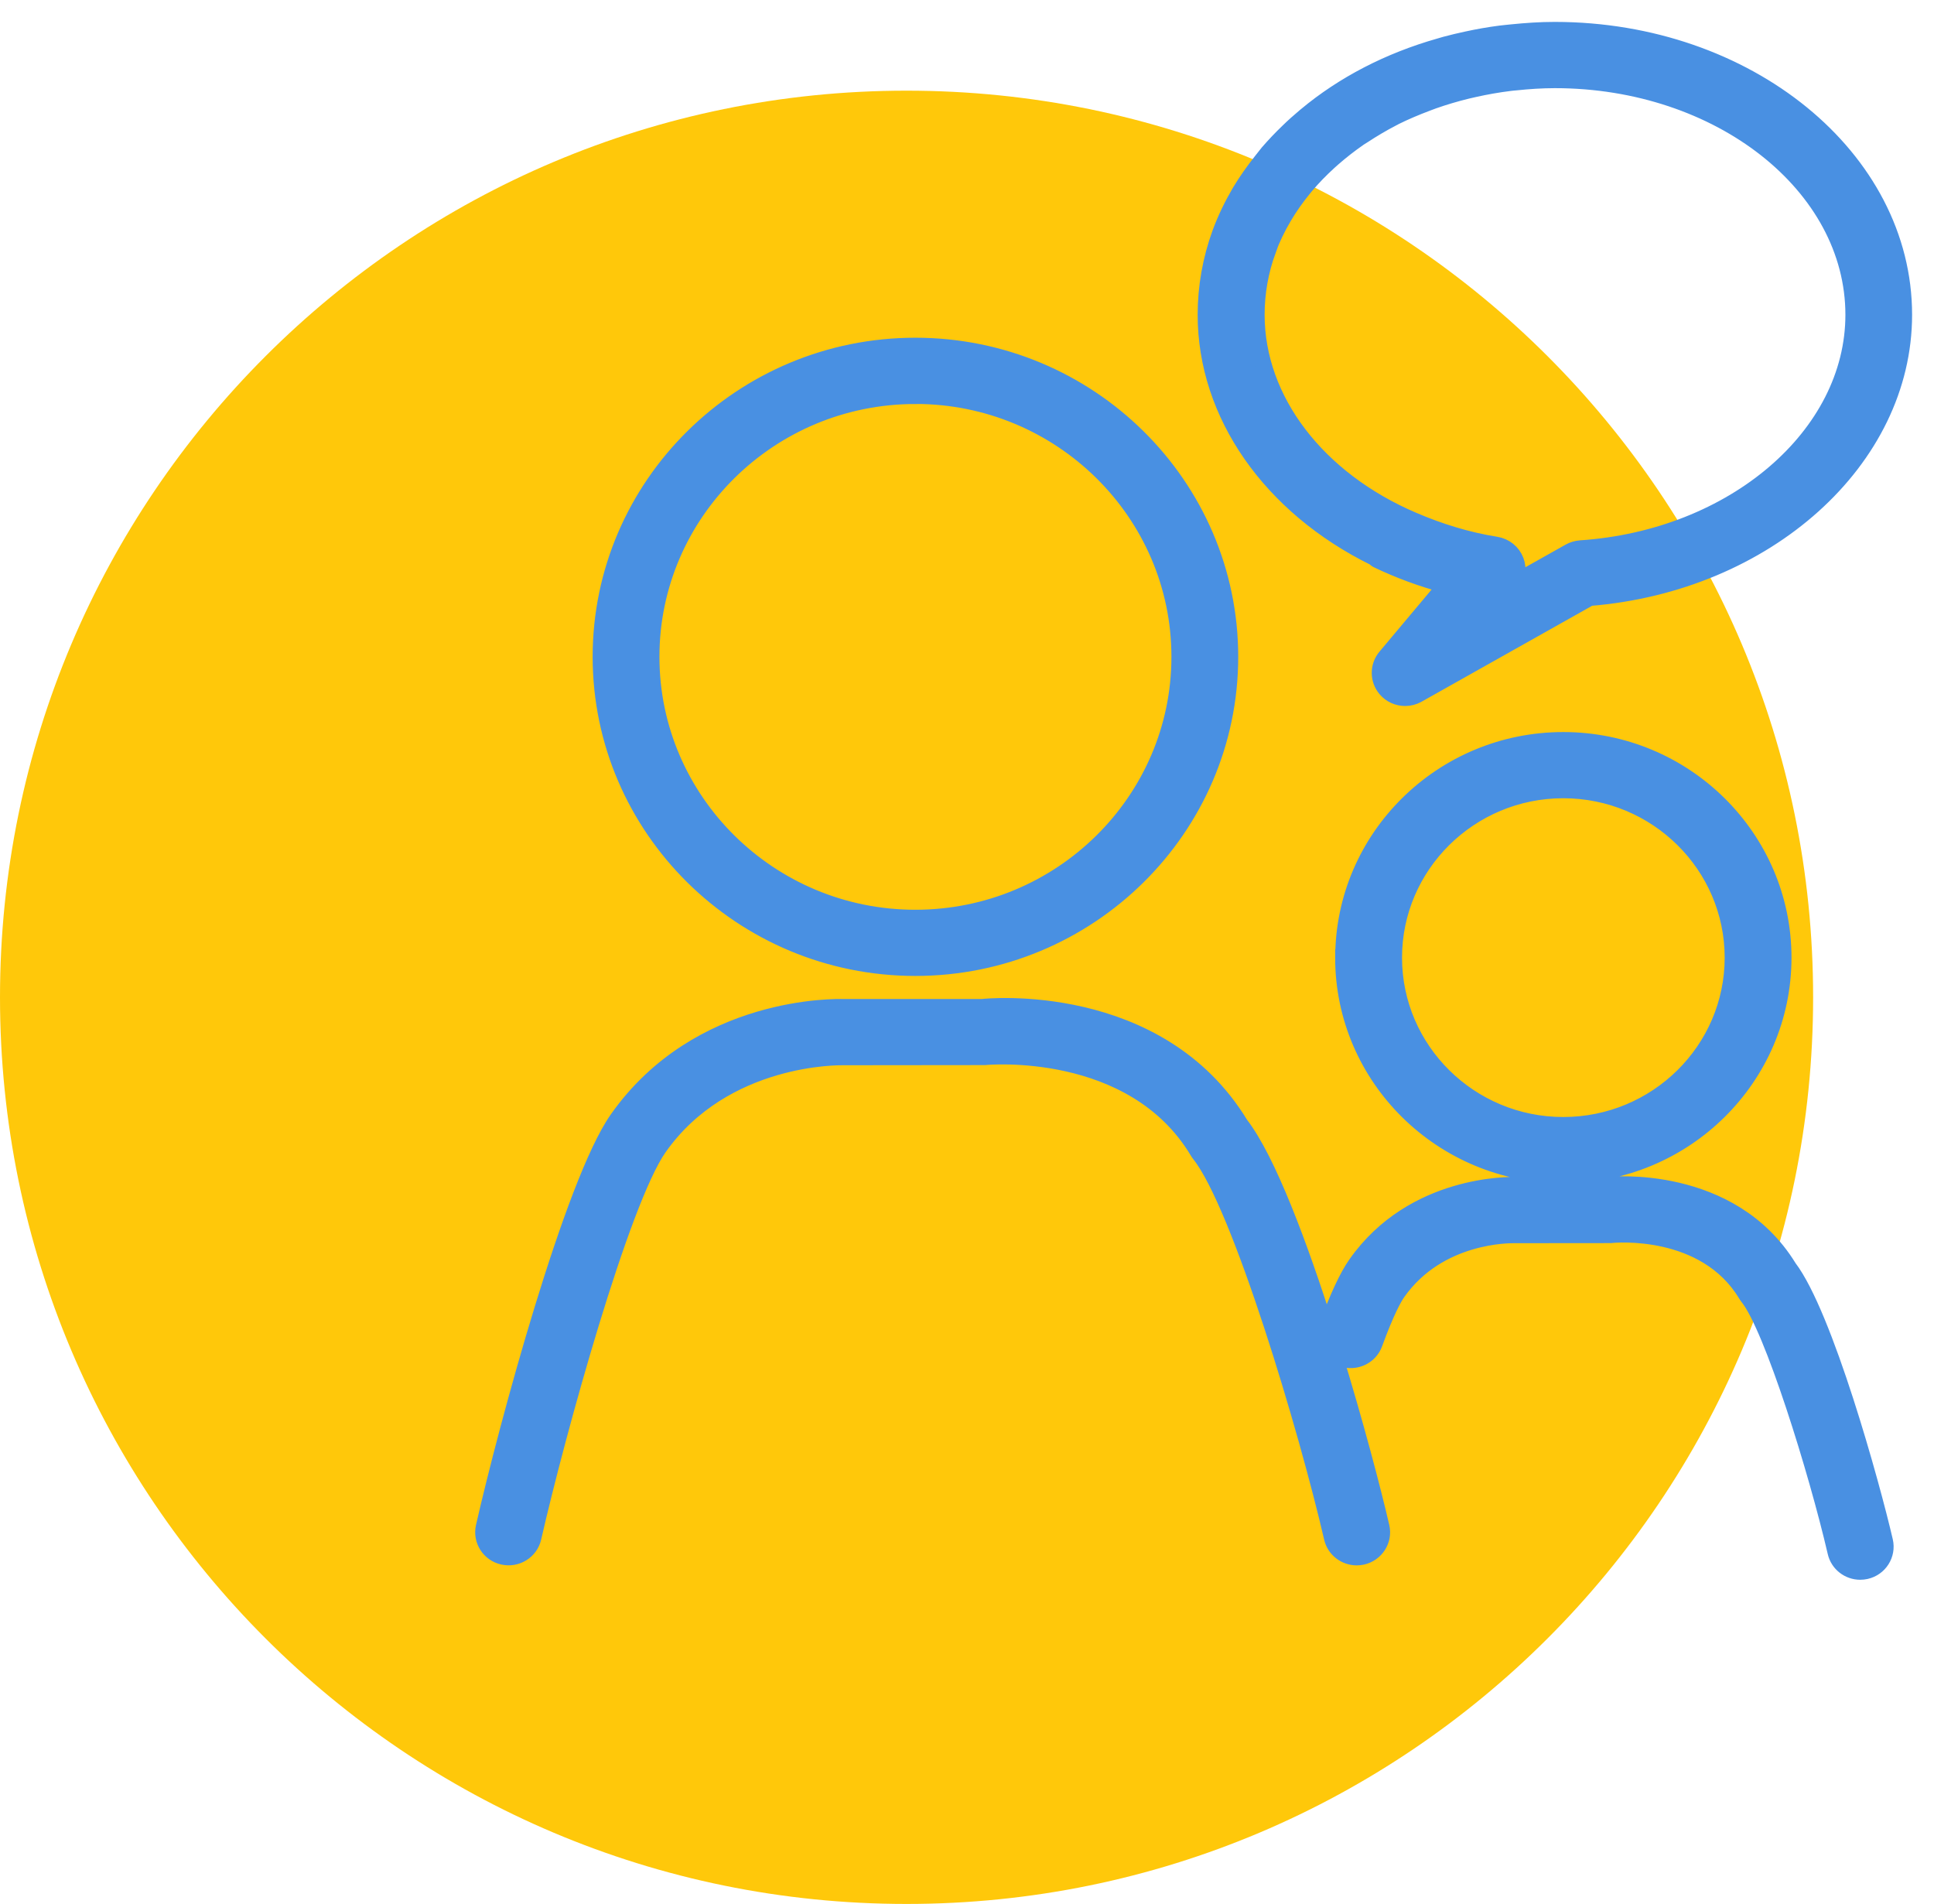
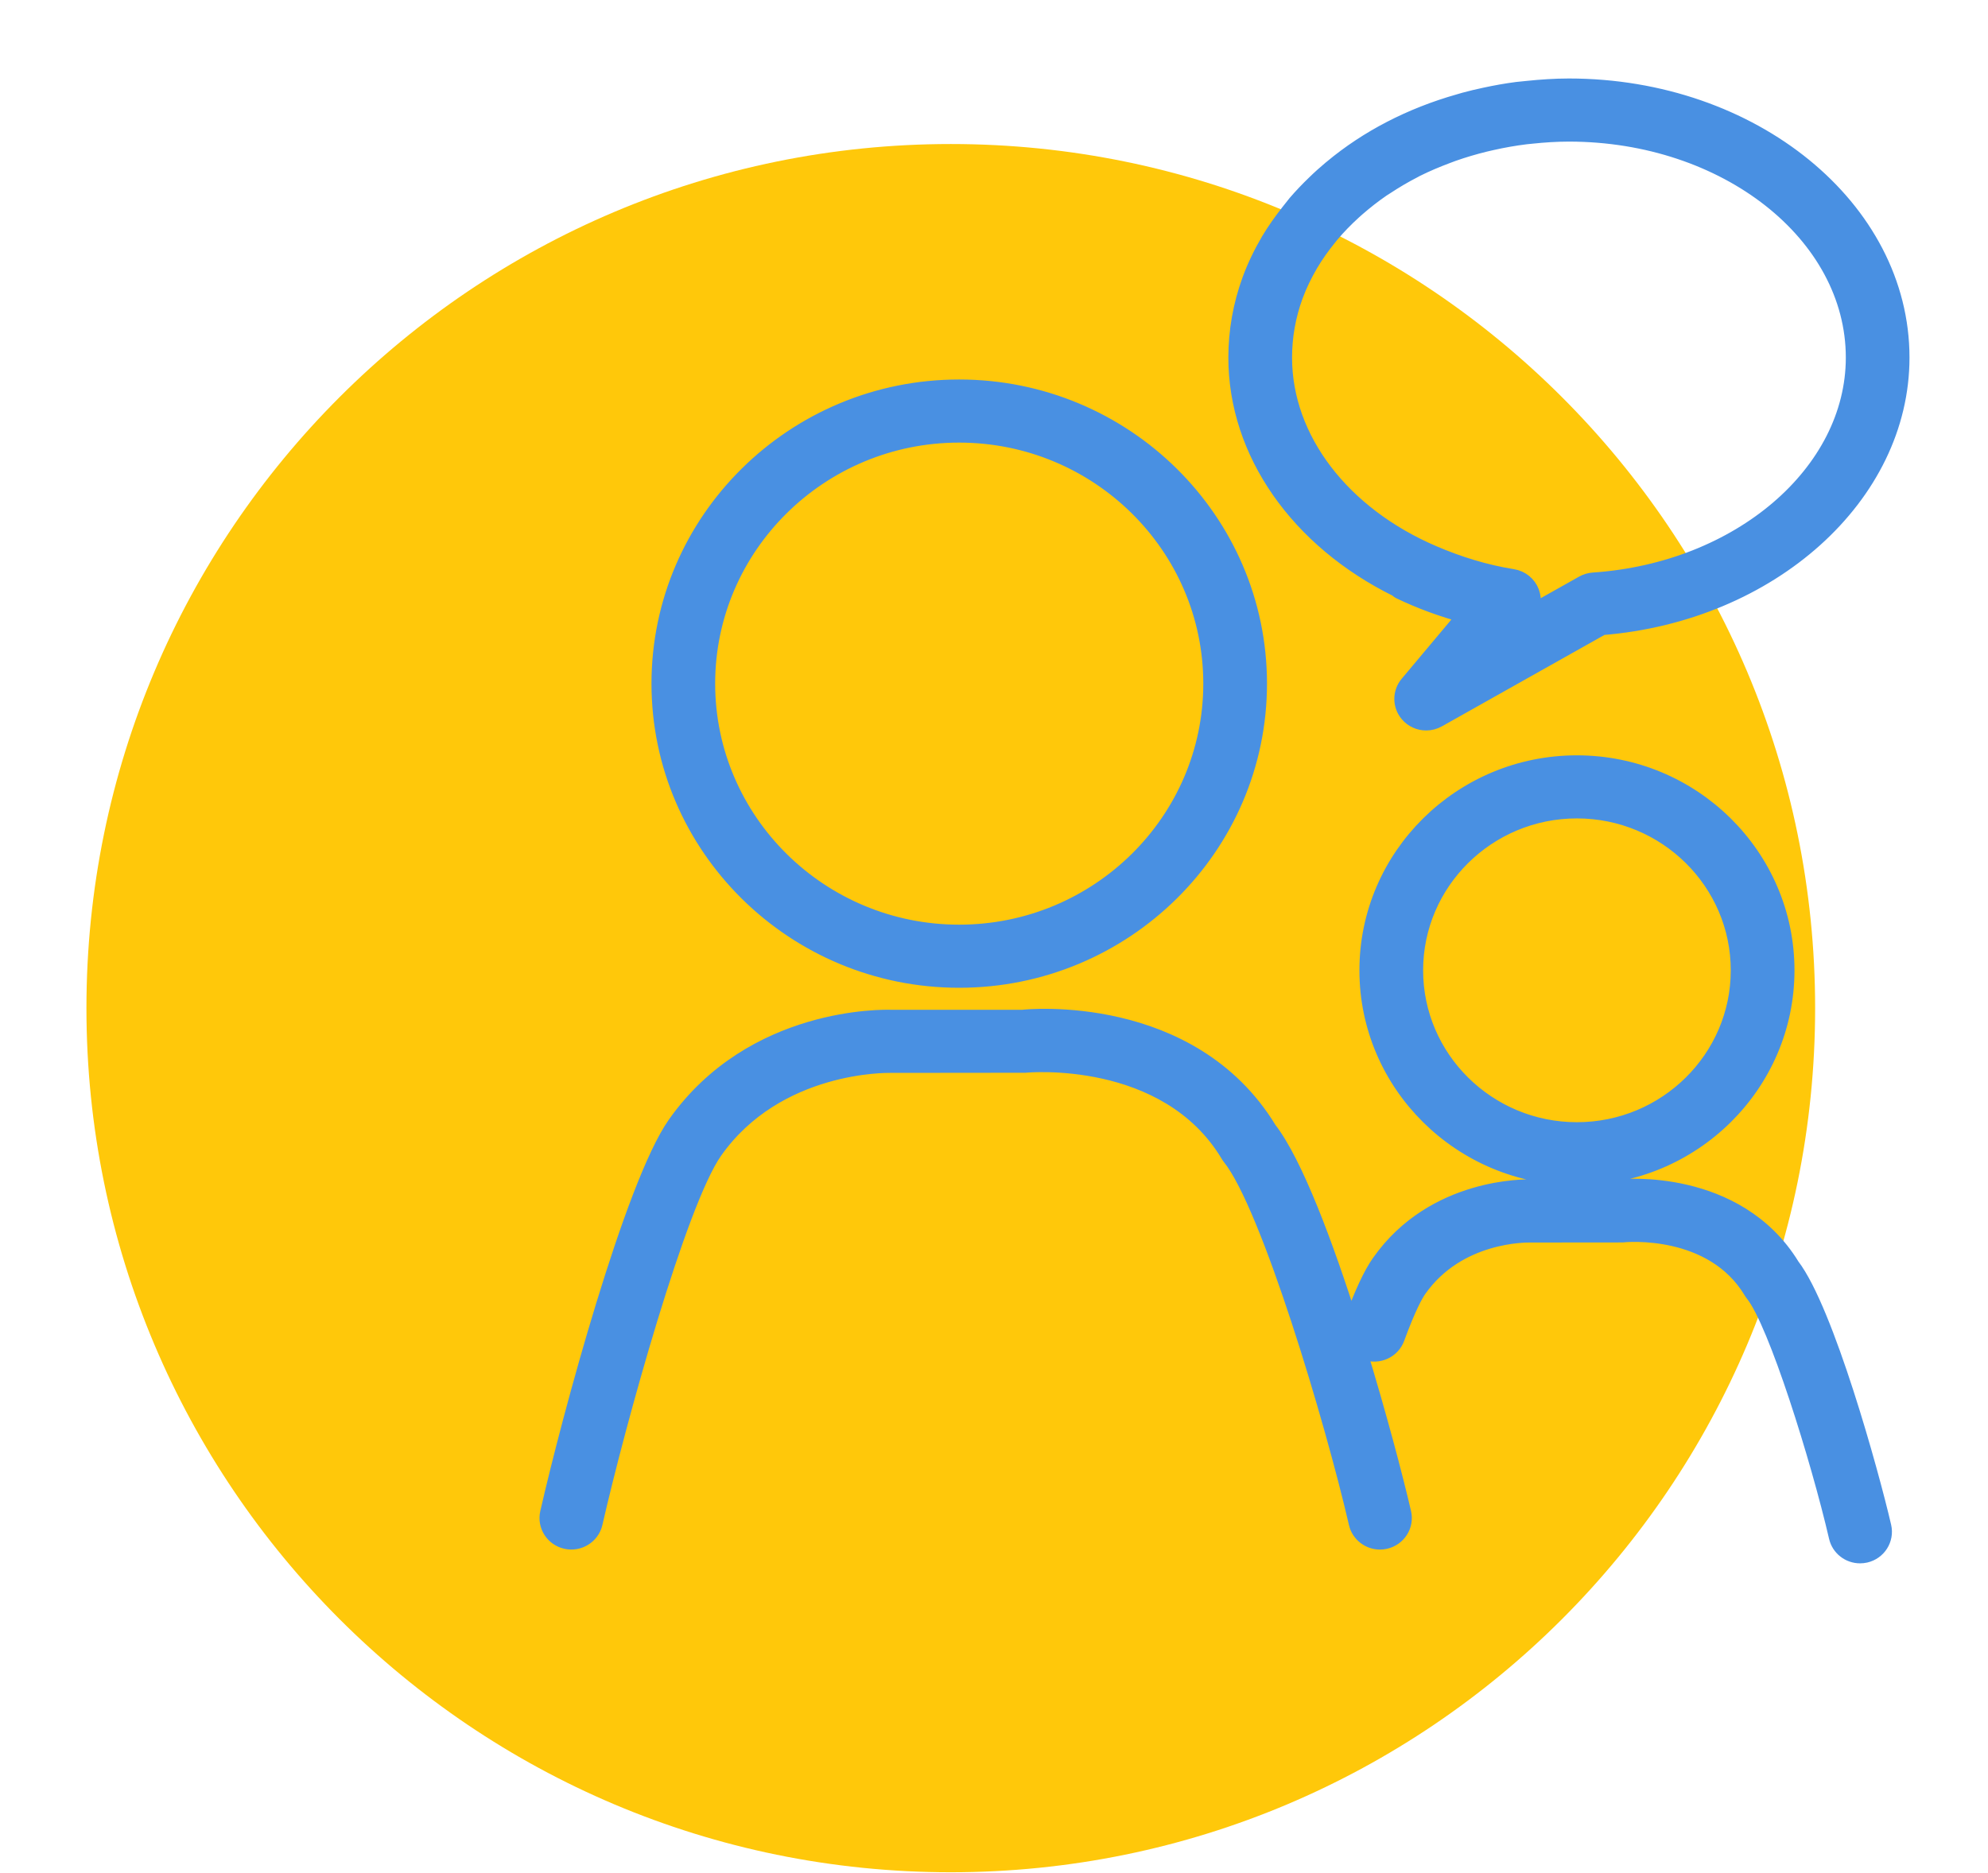
- <svg xmlns="http://www.w3.org/2000/svg" width="64" height="63" viewBox="0 0 64 63">
-   <g fill="none" fill-rule="evenodd">
-     <circle cx="30" cy="30" r="30" transform="translate(0 3)" fill="#FFC80A" />
-     <path d="M45.48 18.445c.032.024.058.055.094.073.725.348 1.49.63 2.285.84l-2 2.383c-.255.305-.254.748.004 1.052.162.192.397.293.637.293.14 0 .283-.036.41-.108l5.695-3.203C58.45 19.3 63 15.218 63 10.414c0-5.19-5.178-9.41-11.542-9.414h-.014c-.478 0-.95.033-1.415.08-.126.014-.252.024-.376.04-.376.048-.745.114-1.11.193-.243.05-.48.11-.716.172-.065.017-.128.04-.192.056-1.67.475-3.175 1.253-4.414 2.287-.013.012-.026.023-.04.033-.19.16-.373.322-.548.494-.234.224-.456.458-.666.7-.077.094-.152.19-.225.285-.254.32-.49.654-.698 1l-.005.008-.003.005c-.255.436-.476.89-.65 1.363-.317.87-.478 1.78-.478 2.698 0 3.307 2.154 6.344 5.57 8.03zM41.95 8.273c.14-.383.32-.75.53-1.106.19-.323.41-.632.65-.927.025-.03.05-.06.073-.09.235-.28.493-.544.767-.794.04-.038.084-.075.125-.112.278-.243.572-.473.88-.686.045-.028.09-.055.132-.083.31-.204.632-.395.97-.57.025-.01.05-.026.074-.04.346-.172.708-.324 1.078-.463l.203-.076c.362-.127.734-.237 1.113-.33.08-.02.158-.038.24-.055.385-.086.778-.156 1.178-.205.067-.01.134-.013.2-.02.423-.045.85-.073 1.284-.074h.01c5.45.002 9.886 3.49 9.886 7.774 0 3.998-3.972 7.397-9.04 7.738-.126.01-.246.044-.355.105l-1.904 1.07c.167-.22.208-.513.11-.773-.105-.276-.352-.475-.646-.522-.97-.155-1.883-.442-2.75-.813-3.158-1.35-5.184-3.97-5.184-6.806 0-.73.127-1.45.38-2.14zM59.19 41.95c-1.917-3.132-5.895-2.745-5.974-2.73H50.14c-.14 0-3.368-.083-5.258 2.607-.29.41-.605 1.086-.965 2.07-.016.043-.012.087-.02.13-.895-2.827-1.952-5.65-2.856-6.817-2.713-4.46-8.394-3.9-8.543-3.878h-4.584c-.2-.006-4.784-.124-7.474 3.698-1.482 2.106-3.657 10.146-4.42 13.49-.1.443.18.882.627.98.446.1.892-.176.993-.618.8-3.5 2.91-11.135 4.162-12.915 2.164-3.073 6.02-2.993 6.082-2.994l4.702-.005c.047-.006 4.902-.466 7.053 3.122.018.033.04.064.062.092 1.34 1.672 3.567 9.157 4.386 12.702.087.38.43.638.81.638.06 0 .122-.007.184-.02.447-.103.727-.54.624-.983-.278-1.203-.86-3.425-1.574-5.743.08.072.174.132.283.17.433.153.907-.065 1.063-.49.4-1.095.652-1.53.766-1.693 1.367-1.942 3.74-1.902 3.868-1.902l3.19-.003c.132-.018 3.13-.29 4.488 1.97.02.032.04.062.063.09.8 1 2.274 5.744 2.9 8.442.086.38.428.638.806.638.06 0 .124-.007.185-.02.447-.1.727-.54.625-.983-.437-1.887-1.99-7.49-3.18-9.048zm-28.9-9.932c5.74 0 10.41-4.614 10.41-10.286 0-5.67-4.67-10.282-10.41-10.282-5.736 0-10.403 4.613-10.403 10.282 0 5.672 4.667 10.286 10.403 10.286zm0-18.927c4.825 0 8.75 3.877 8.75 8.642 0 4.767-3.925 8.645-8.75 8.645-4.82 0-8.743-3.878-8.743-8.645 0-4.765 3.922-8.64 8.743-8.64zm14.168 18.597c0 3.964 3.263 7.19 7.273 7.19 4.013 0 7.278-3.226 7.278-7.19 0-3.965-3.265-7.19-7.277-7.19-4.01 0-7.272 3.225-7.272 7.19zm12.89 0c0 3.06-2.52 5.548-5.617 5.548-3.092 0-5.61-2.49-5.61-5.548 0-3.06 2.518-5.55 5.61-5.55 3.098 0 5.617 2.49 5.617 5.55z" stroke="#4990E2" stroke-width=".55" fill="#4990E2" />
+ <svg xmlns="http://www.w3.org/2000/svg" width="69px" height="65px" viewBox="0 0 69 65" version="1.1">
+   <defs />
+   <g id="Page-1" stroke="none" stroke-width="1" fill="none" fill-rule="evenodd">
+     <g id="Artboard-2">
+       <g id="Group-7" transform="translate(3, 3)">
+         <g id="Icon" transform="translate(0, 2)" fill="#FFC80A">
+           <circle id="Oval" cx="30" cy="30" r="30" />
+         </g>
+         <path d="M45.479,17.445 C45.512,17.469 45.538,17.5 45.574,17.518 C46.299,17.866 47.064,18.147 47.859,18.359 L45.861,20.741 C45.605,21.045 45.606,21.488 45.864,21.792 C46.026,21.984 46.261,22.085 46.501,22.085 C46.64,22.085 46.783,22.049 46.911,21.977 L52.605,18.774 C58.45,18.301 63,14.218 63,9.414 C63,4.225 57.822,0.003 51.458,0 C51.458,0 51.458,0 51.457,0 L51.454,0 L51.453,0 L51.444,0 C50.966,0.001 50.495,0.033 50.029,0.081 C49.904,0.094 49.778,0.104 49.654,0.119 C49.278,0.168 48.909,0.234 48.545,0.313 C48.301,0.363 48.065,0.422 47.828,0.485 C47.763,0.502 47.7,0.524 47.636,0.541 C45.965,1.015 44.461,1.793 43.222,2.827 C43.209,2.839 43.196,2.85 43.181,2.86 C42.992,3.02 42.809,3.182 42.634,3.354 C42.4,3.578 42.178,3.812 41.968,4.055 C41.891,4.148 41.816,4.243 41.743,4.339 C41.489,4.661 41.252,4.994 41.045,5.34 C41.043,5.344 41.041,5.346 41.04,5.348 C41.038,5.35 41.038,5.352 41.037,5.353 C40.782,5.789 40.561,6.244 40.388,6.716 C40.07,7.587 39.909,8.495 39.909,9.414 C39.909,12.721 42.064,15.758 45.479,17.445 L45.479,17.445 Z M41.95,7.273 C42.091,6.89 42.271,6.522 42.479,6.167 C42.67,5.844 42.89,5.535 43.131,5.24 C43.155,5.21 43.179,5.18 43.203,5.15 C43.438,4.871 43.696,4.606 43.97,4.356 C44.011,4.318 44.054,4.281 44.095,4.244 C44.373,4.001 44.667,3.771 44.976,3.558 C45.02,3.53 45.064,3.503 45.107,3.475 C45.416,3.271 45.739,3.08 46.078,2.906 C46.102,2.894 46.126,2.879 46.151,2.866 C46.496,2.693 46.858,2.541 47.228,2.402 C47.296,2.377 47.362,2.351 47.431,2.326 C47.792,2.199 48.164,2.089 48.543,1.996 C48.622,1.977 48.701,1.958 48.782,1.941 C49.168,1.854 49.561,1.784 49.961,1.735 C50.027,1.726 50.094,1.722 50.161,1.715 C50.583,1.67 51.011,1.642 51.444,1.641 L51.454,1.641 C56.905,1.642 61.34,5.129 61.34,9.414 C61.34,13.412 57.368,16.811 52.299,17.152 C52.174,17.161 52.054,17.196 51.945,17.257 L50.041,18.328 C50.207,18.106 50.248,17.814 50.15,17.554 C50.045,17.278 49.798,17.079 49.504,17.032 C48.535,16.877 47.621,16.59 46.754,16.219 C43.596,14.869 41.57,12.251 41.57,9.414 C41.57,8.685 41.697,7.965 41.95,7.273 L41.95,7.273 Z M59.191,40.949 C57.273,37.818 53.295,38.205 53.216,38.221 L50.14,38.221 C49.999,38.219 46.772,38.137 44.882,40.827 C44.592,41.236 44.277,41.913 43.917,42.898 C43.901,42.94 43.905,42.984 43.896,43.028 C43.002,40.2 41.945,37.378 41.041,36.21 C38.327,31.75 32.646,32.311 32.497,32.332 L27.913,32.332 C27.713,32.326 23.129,32.208 20.439,36.03 C18.958,38.136 16.783,46.176 16.021,49.521 C15.919,49.963 16.2,50.402 16.647,50.501 C17.093,50.6 17.539,50.324 17.64,49.882 C18.439,46.381 20.55,38.747 21.802,36.967 C23.966,33.894 27.822,33.974 27.884,33.973 L32.586,33.968 C32.633,33.962 37.488,33.502 39.639,37.09 C39.658,37.123 39.679,37.154 39.702,37.182 C41.041,38.854 43.269,46.339 44.088,49.884 C44.175,50.264 44.518,50.522 44.897,50.522 C44.957,50.522 45.02,50.515 45.082,50.501 C45.529,50.399 45.809,49.961 45.706,49.519 C45.428,48.317 44.845,46.095 44.132,43.777 C44.212,43.849 44.306,43.909 44.415,43.948 C44.848,44.1 45.322,43.882 45.478,43.456 C45.879,42.362 46.13,41.926 46.244,41.764 C47.611,39.822 49.983,39.862 50.112,39.862 L53.303,39.859 C53.434,39.842 56.433,39.569 57.79,41.83 C57.809,41.862 57.829,41.892 57.853,41.921 C58.652,42.921 60.127,47.664 60.752,50.362 C60.839,50.743 61.181,51 61.559,51 C61.621,51 61.684,50.993 61.745,50.98 C62.192,50.879 62.472,50.439 62.37,49.997 C61.933,48.11 60.38,42.507 59.191,40.949 L59.191,40.949 Z M30.29,31.018 C36.03,31.018 40.7,26.404 40.7,20.732 C40.7,15.063 36.03,10.45 30.29,10.45 C24.554,10.45 19.887,15.063 19.887,20.732 C19.887,26.404 24.554,31.018 30.29,31.018 L30.29,31.018 Z M30.29,12.091 C35.115,12.091 39.039,15.967 39.039,20.732 C39.039,25.499 35.115,29.377 30.29,29.377 C25.469,29.377 21.547,25.499 21.547,20.732 C21.547,15.967 25.469,12.091 30.29,12.091 L30.29,12.091 Z M44.458,30.687 C44.458,34.651 47.721,37.876 51.731,37.876 C55.743,37.876 59.008,34.651 59.008,30.687 C59.008,26.722 55.743,23.498 51.731,23.498 C47.721,23.498 44.458,26.722 44.458,30.687 L44.458,30.687 Z M57.347,30.687 C57.347,33.746 54.828,36.235 51.731,36.235 C48.638,36.235 46.119,33.746 46.119,30.687 C46.119,27.627 48.638,25.138 51.731,25.138 C54.828,25.138 57.347,27.627 57.347,30.687 L57.347,30.687 Z" id="Fill-88" stroke="#4990E2" stroke-width="0.55" fill="#4990E2" />
+       </g>
+     </g>
  </g>
</svg>
